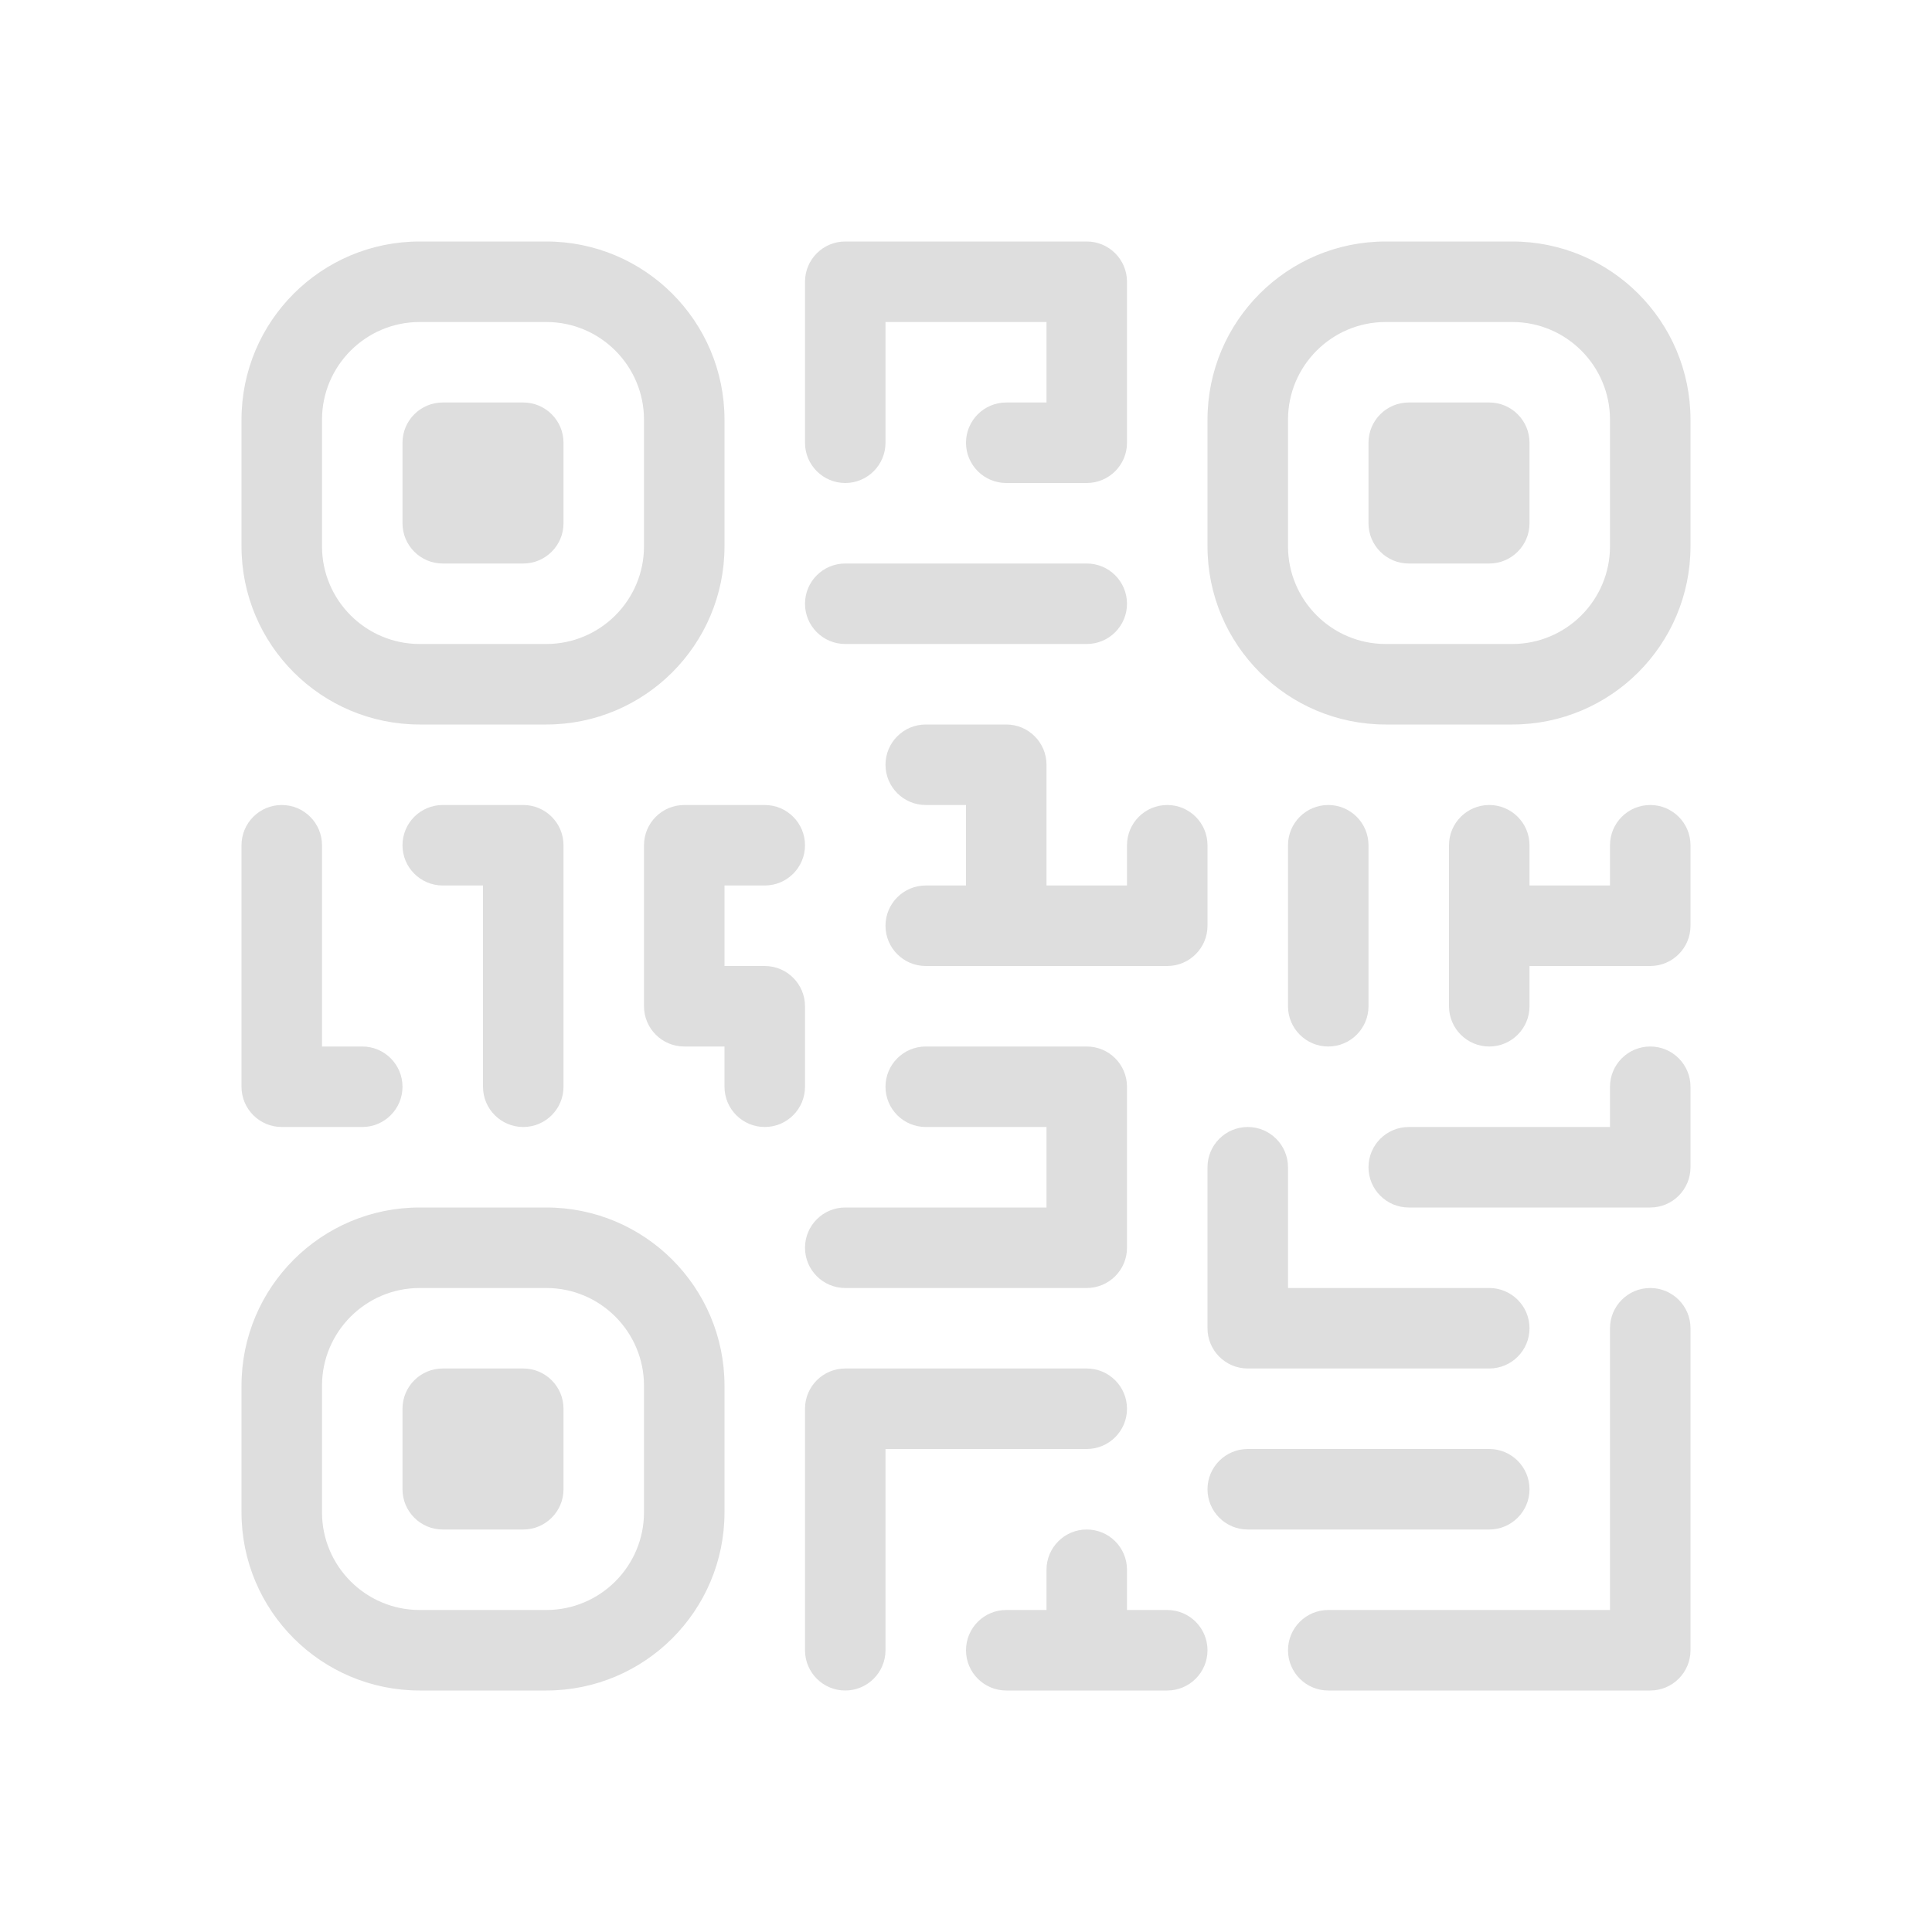
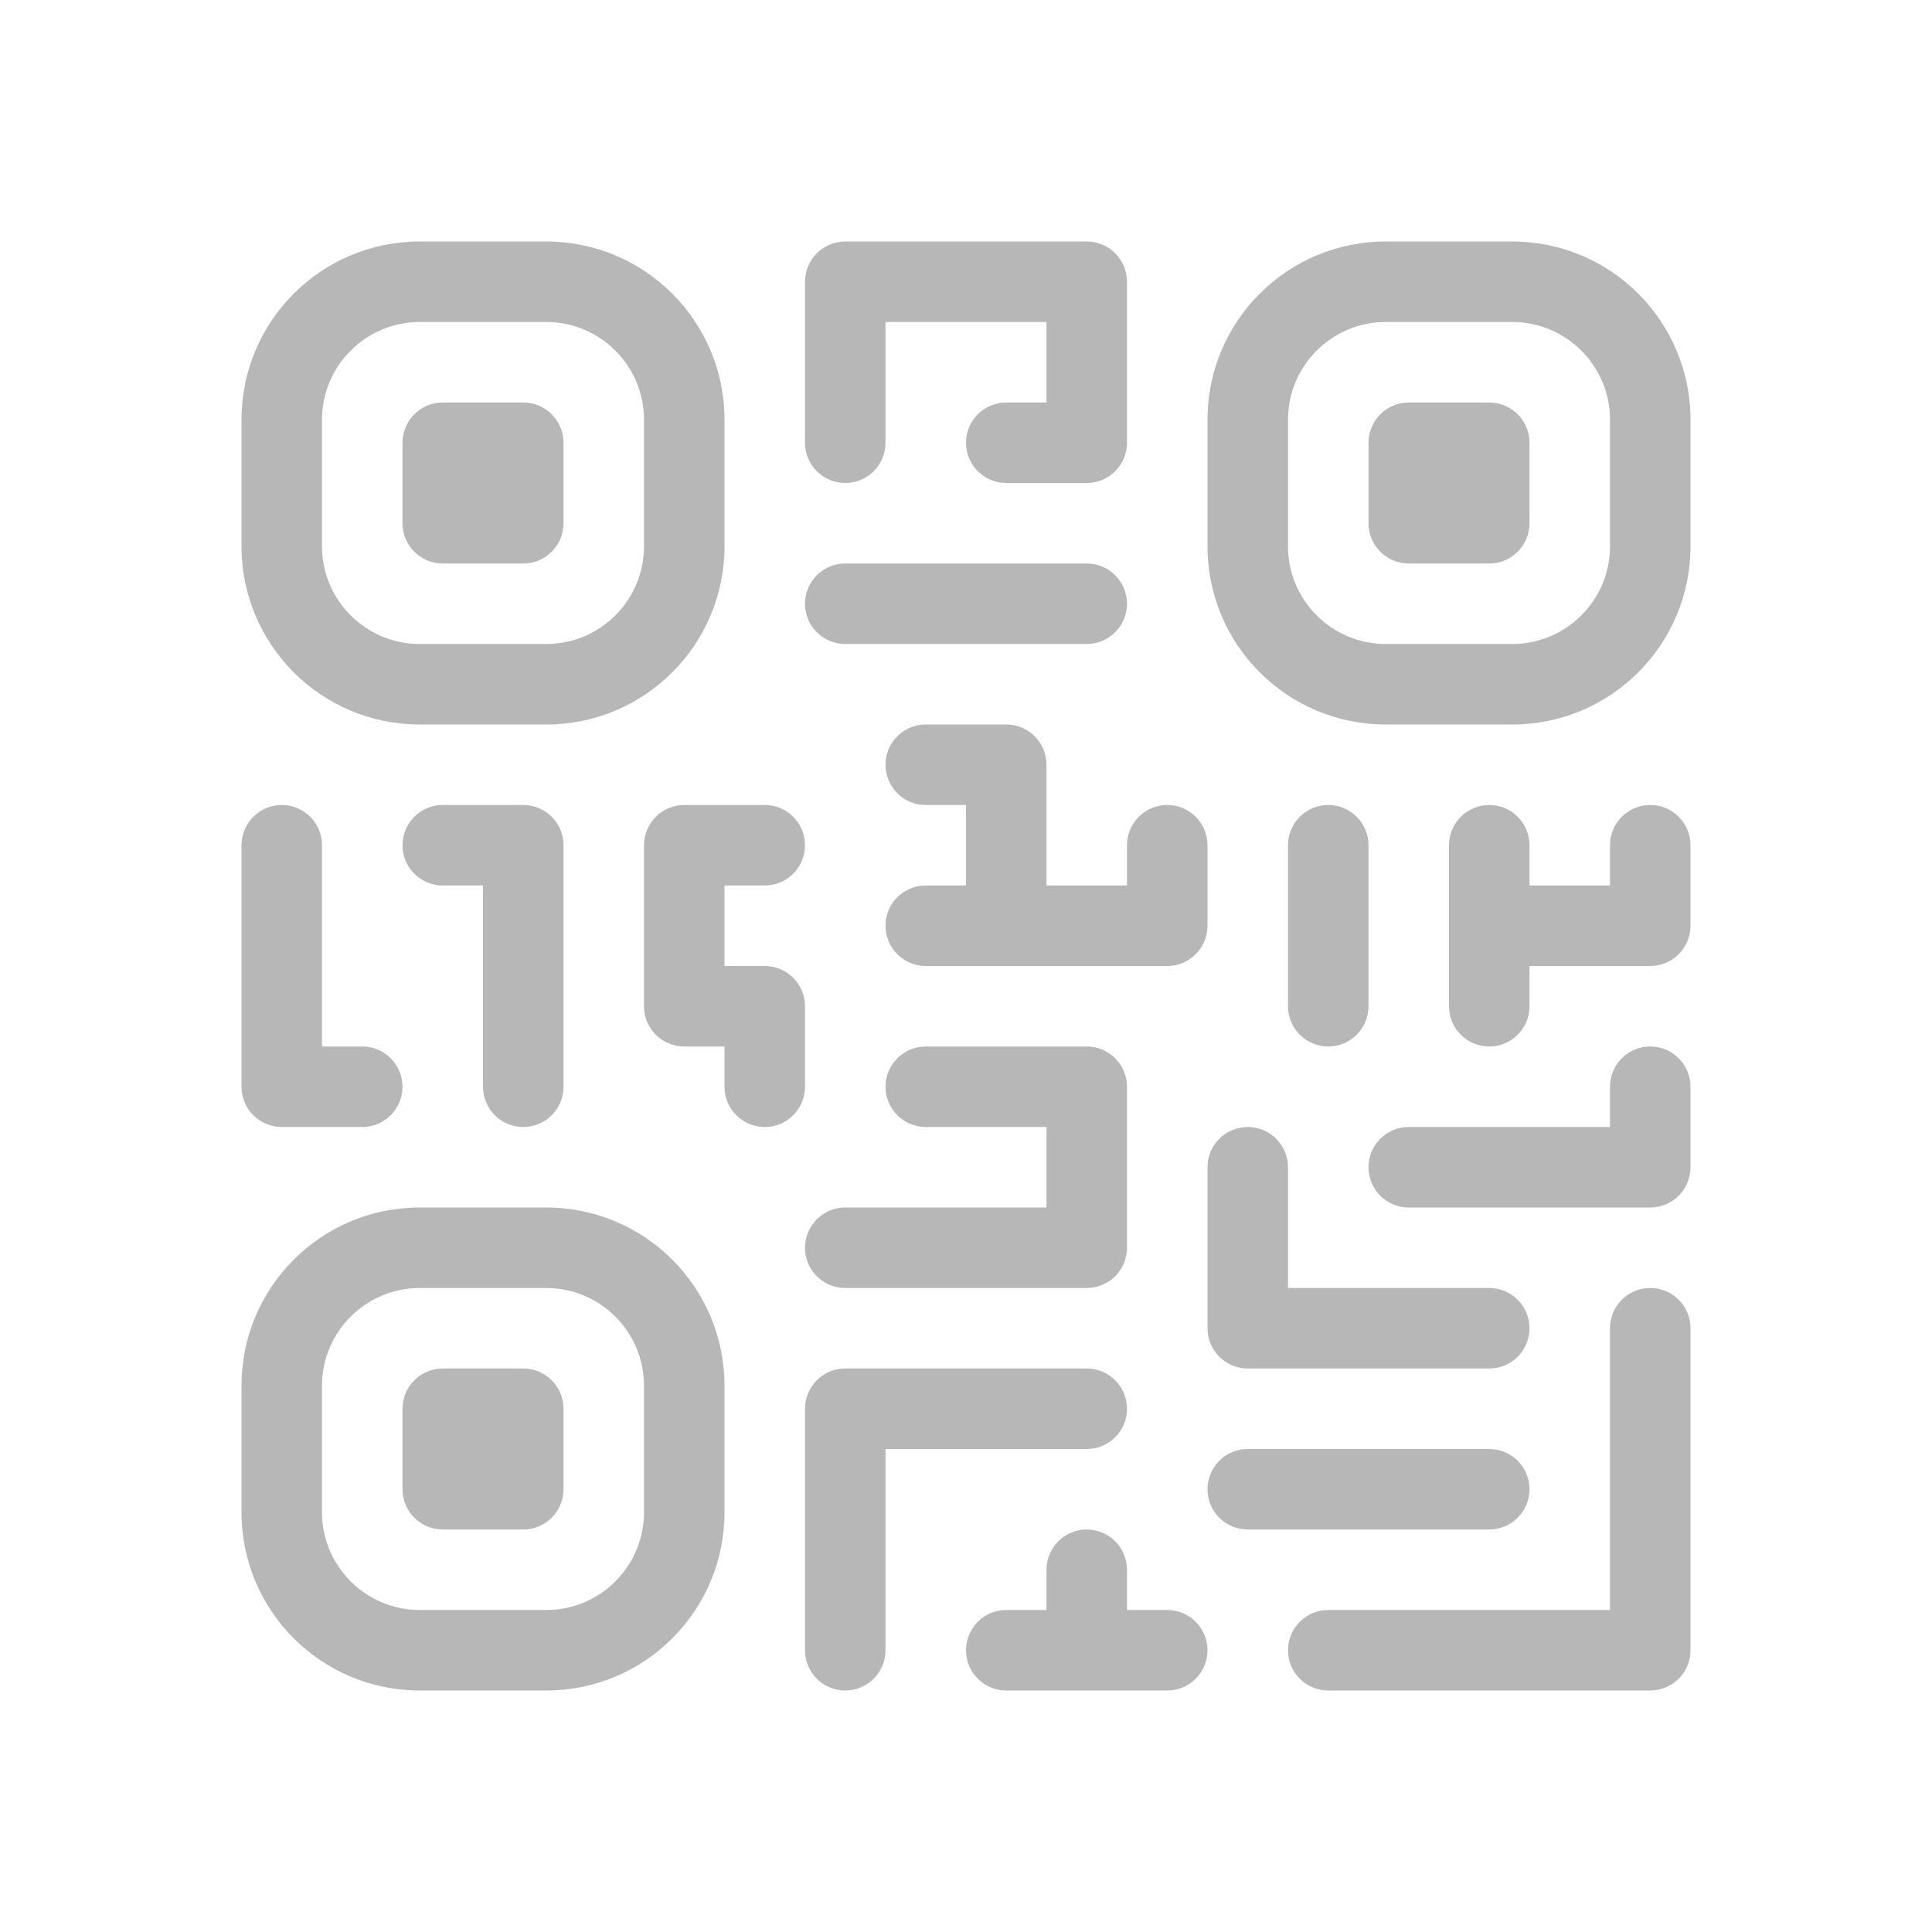
- <svg xmlns="http://www.w3.org/2000/svg" fill="#dedede" viewBox="0 0 24 24" stroke="#dedede" stroke-width="0">
+ <svg xmlns="http://www.w3.org/2000/svg" fill="#b7b7b7" viewBox="0 0 24 24" stroke="#b7b7b7" stroke-width="0">
  <g id="SVGRepo_bgCarrier" stroke-width="0" />
  <g id="SVGRepo_tracerCarrier" stroke-linecap="round" stroke-linejoin="round" />
  <g id="SVGRepo_iconCarrier">
    <path d="M5.214,4 C4.544,4 4,4.544 4,5.214 L4,6.786 C4,7.456 4.544,8 5.214,8 L6.786,8 C7.456,8 8,7.456 8,6.786 L8,5.214 C8,4.544 7.456,4 6.786,4 L5.214,4 Z M5.214,3 L6.786,3 C8.009,3 9,3.991 9,5.214 L9,6.786 C9,8.009 8.009,9 6.786,9 L5.214,9 C3.991,9 3,8.009 3,6.786 L3,5.214 C3,3.991 3.991,3 5.214,3 Z M5.214,15 L6.786,15 C8.009,15 9,15.991 9,17.214 L9,18.786 C9,20.009 8.009,21 6.786,21 L5.214,21 C3.991,21 3,20.009 3,18.786 L3,17.214 C3,15.991 3.991,15 5.214,15 Z M5.214,16 C4.544,16 4,16.544 4,17.214 L4,18.786 C4,19.456 4.544,20 5.214,20 L6.786,20 C7.456,20 8,19.456 8,18.786 L8,17.214 C8,16.544 7.456,16 6.786,16 L5.214,16 Z M17.214,3 L18.786,3 C20.009,3 21,3.991 21,5.214 L21,6.786 C21,8.009 20.009,9 18.786,9 L17.214,9 C15.991,9 15,8.009 15,6.786 L15,5.214 C15,3.991 15.991,3 17.214,3 Z M17.214,4 C16.544,4 16,4.544 16,5.214 L16,6.786 C16,7.456 16.544,8 17.214,8 L18.786,8 C19.456,8 20,7.456 20,6.786 L20,5.214 C20,4.544 19.456,4 18.786,4 L17.214,4 Z M13,20 L13,19.5 C13,19.224 13.224,19 13.5,19 C13.776,19 14,19.224 14,19.5 L14,20 L14.5,20 C14.776,20 15,20.224 15,20.5 C15,20.776 14.776,21 14.5,21 L12.5,21 C12.224,21 12,20.776 12,20.5 C12,20.224 12.224,20 12.5,20 L13,20 Z M13,11 L14,11 L14,10.5 C14,10.224 14.224,10 14.5,10 C14.776,10 15,10.224 15,10.5 L15,11.5 C15,11.776 14.776,12 14.5,12 L11.5,12 C11.224,12 11,11.776 11,11.5 C11,11.224 11.224,11 11.5,11 L12,11 L12,10 L11.5,10 C11.224,10 11,9.776 11,9.5 C11,9.224 11.224,9 11.5,9 L12.5,9 C12.776,9 13,9.224 13,9.5 L13,11 L13,11 Z M19,12 L19,12.5 C19,12.776 18.776,13 18.5,13 C18.224,13 18,12.776 18,12.5 L18,10.5 C18,10.224 18.224,10 18.5,10 C18.776,10 19,10.224 19,10.5 L19,11 L20,11 L20,10.5 C20,10.224 20.224,10 20.5,10 C20.776,10 21,10.224 21,10.5 L21,11.5 C21,11.776 20.776,12 20.5,12 L19,12 Z M13,14 L11.5,14 C11.224,14 11,13.776 11,13.5 C11,13.224 11.224,13 11.5,13 L13.5,13 C13.776,13 14,13.224 14,13.5 L14,15.5 C14,15.776 13.776,16 13.5,16 L10.5,16 C10.224,16 10,15.776 10,15.5 C10,15.224 10.224,15 10.5,15 L13,15 L13,14 L13,14 Z M5.5,5 L6.5,5 C6.776,5 7,5.224 7,5.5 L7,6.5 C7,6.776 6.776,7 6.5,7 L5.5,7 C5.224,7 5,6.776 5,6.5 L5,5.5 C5,5.224 5.224,5 5.5,5 Z M5.5,17 L6.5,17 C6.776,17 7,17.224 7,17.5 L7,18.5 C7,18.776 6.776,19 6.5,19 L5.5,19 C5.224,19 5,18.776 5,18.5 L5,17.5 C5,17.224 5.224,17 5.5,17 Z M17.5,5 L18.5,5 C18.776,5 19,5.224 19,5.5 L19,6.5 C19,6.776 18.776,7 18.5,7 L17.5,7 C17.224,7 17,6.776 17,6.5 L17,5.5 C17,5.224 17.224,5 17.5,5 Z M13,5 L13,4 L11,4 L11,5.5 C11,5.776 10.776,6 10.5,6 C10.224,6 10,5.776 10,5.5 L10,3.5 C10,3.224 10.224,3 10.5,3 L13.5,3 C13.776,3 14,3.224 14,3.5 L14,5.5 C14,5.776 13.776,6 13.5,6 L12.5,6 C12.224,6 12,5.776 12,5.5 C12,5.224 12.224,5 12.5,5 L13,5 Z M10.5,8 C10.224,8 10,7.776 10,7.5 C10,7.224 10.224,7 10.5,7 L13.5,7 C13.776,7 14,7.224 14,7.5 C14,7.776 13.776,8 13.5,8 L10.5,8 Z M11,18 L11,20.5 C11,20.776 10.776,21 10.5,21 C10.224,21 10,20.776 10,20.5 L10,17.5 C10,17.224 10.224,17 10.5,17 L13.5,17 C13.776,17 14,17.224 14,17.5 C14,17.776 13.776,18 13.5,18 L11,18 Z M9,12 L9.5,12 C9.776,12 10,12.224 10,12.5 L10,13.5 C10,13.776 9.776,14 9.5,14 C9.224,14 9,13.776 9,13.5 L9,13 L8.5,13 C8.224,13 8,12.776 8,12.5 L8,10.5 C8,10.224 8.224,10 8.5,10 L9.5,10 C9.776,10 10,10.224 10,10.5 C10,10.776 9.776,11 9.5,11 L9,11 L9,12 Z M6,11 L5.5,11 C5.224,11 5,10.776 5,10.5 C5,10.224 5.224,10 5.5,10 L6.5,10 C6.776,10 7,10.224 7,10.5 L7,13.5 C7,13.776 6.776,14 6.5,14 C6.224,14 6,13.776 6,13.5 L6,11 Z M16,10.5 C16,10.224 16.224,10 16.5,10 C16.776,10 17,10.224 17,10.5 L17,12.5 C17,12.776 16.776,13 16.5,13 C16.224,13 16,12.776 16,12.5 L16,10.5 Z M20,14 L20,13.5 C20,13.224 20.224,13 20.5,13 C20.776,13 21,13.224 21,13.5 L21,14.5 C21,14.776 20.776,15 20.5,15 L17.5,15 C17.224,15 17,14.776 17,14.5 C17,14.224 17.224,14 17.5,14 L20,14 Z M16,16 L18.5,16 C18.776,16 19,16.224 19,16.5 C19,16.776 18.776,17 18.5,17 L15.5,17 C15.224,17 15,16.776 15,16.5 L15,14.5 C15,14.224 15.224,14 15.5,14 C15.776,14 16,14.224 16,14.5 L16,16 Z M20,20 L20,16.5 C20,16.224 20.224,16 20.5,16 C20.776,16 21,16.224 21,16.5 L21,20.5 C21,20.776 20.776,21 20.5,21 L16.5,21 C16.224,21 16,20.776 16,20.5 C16,20.224 16.224,20 16.5,20 L20,20 Z M15.5,19 C15.224,19 15,18.776 15,18.5 C15,18.224 15.224,18 15.5,18 L18.5,18 C18.776,18 19,18.224 19,18.5 C19,18.776 18.776,19 18.5,19 L15.5,19 Z M4,13 L4.5,13 C4.776,13 5,13.224 5,13.5 C5,13.776 4.776,14 4.5,14 L3.5,14 C3.224,14 3,13.776 3,13.5 L3,10.5 C3,10.224 3.224,10 3.5,10 C3.776,10 4,10.224 4,10.5 L4,13 Z" />
  </g>
</svg>
